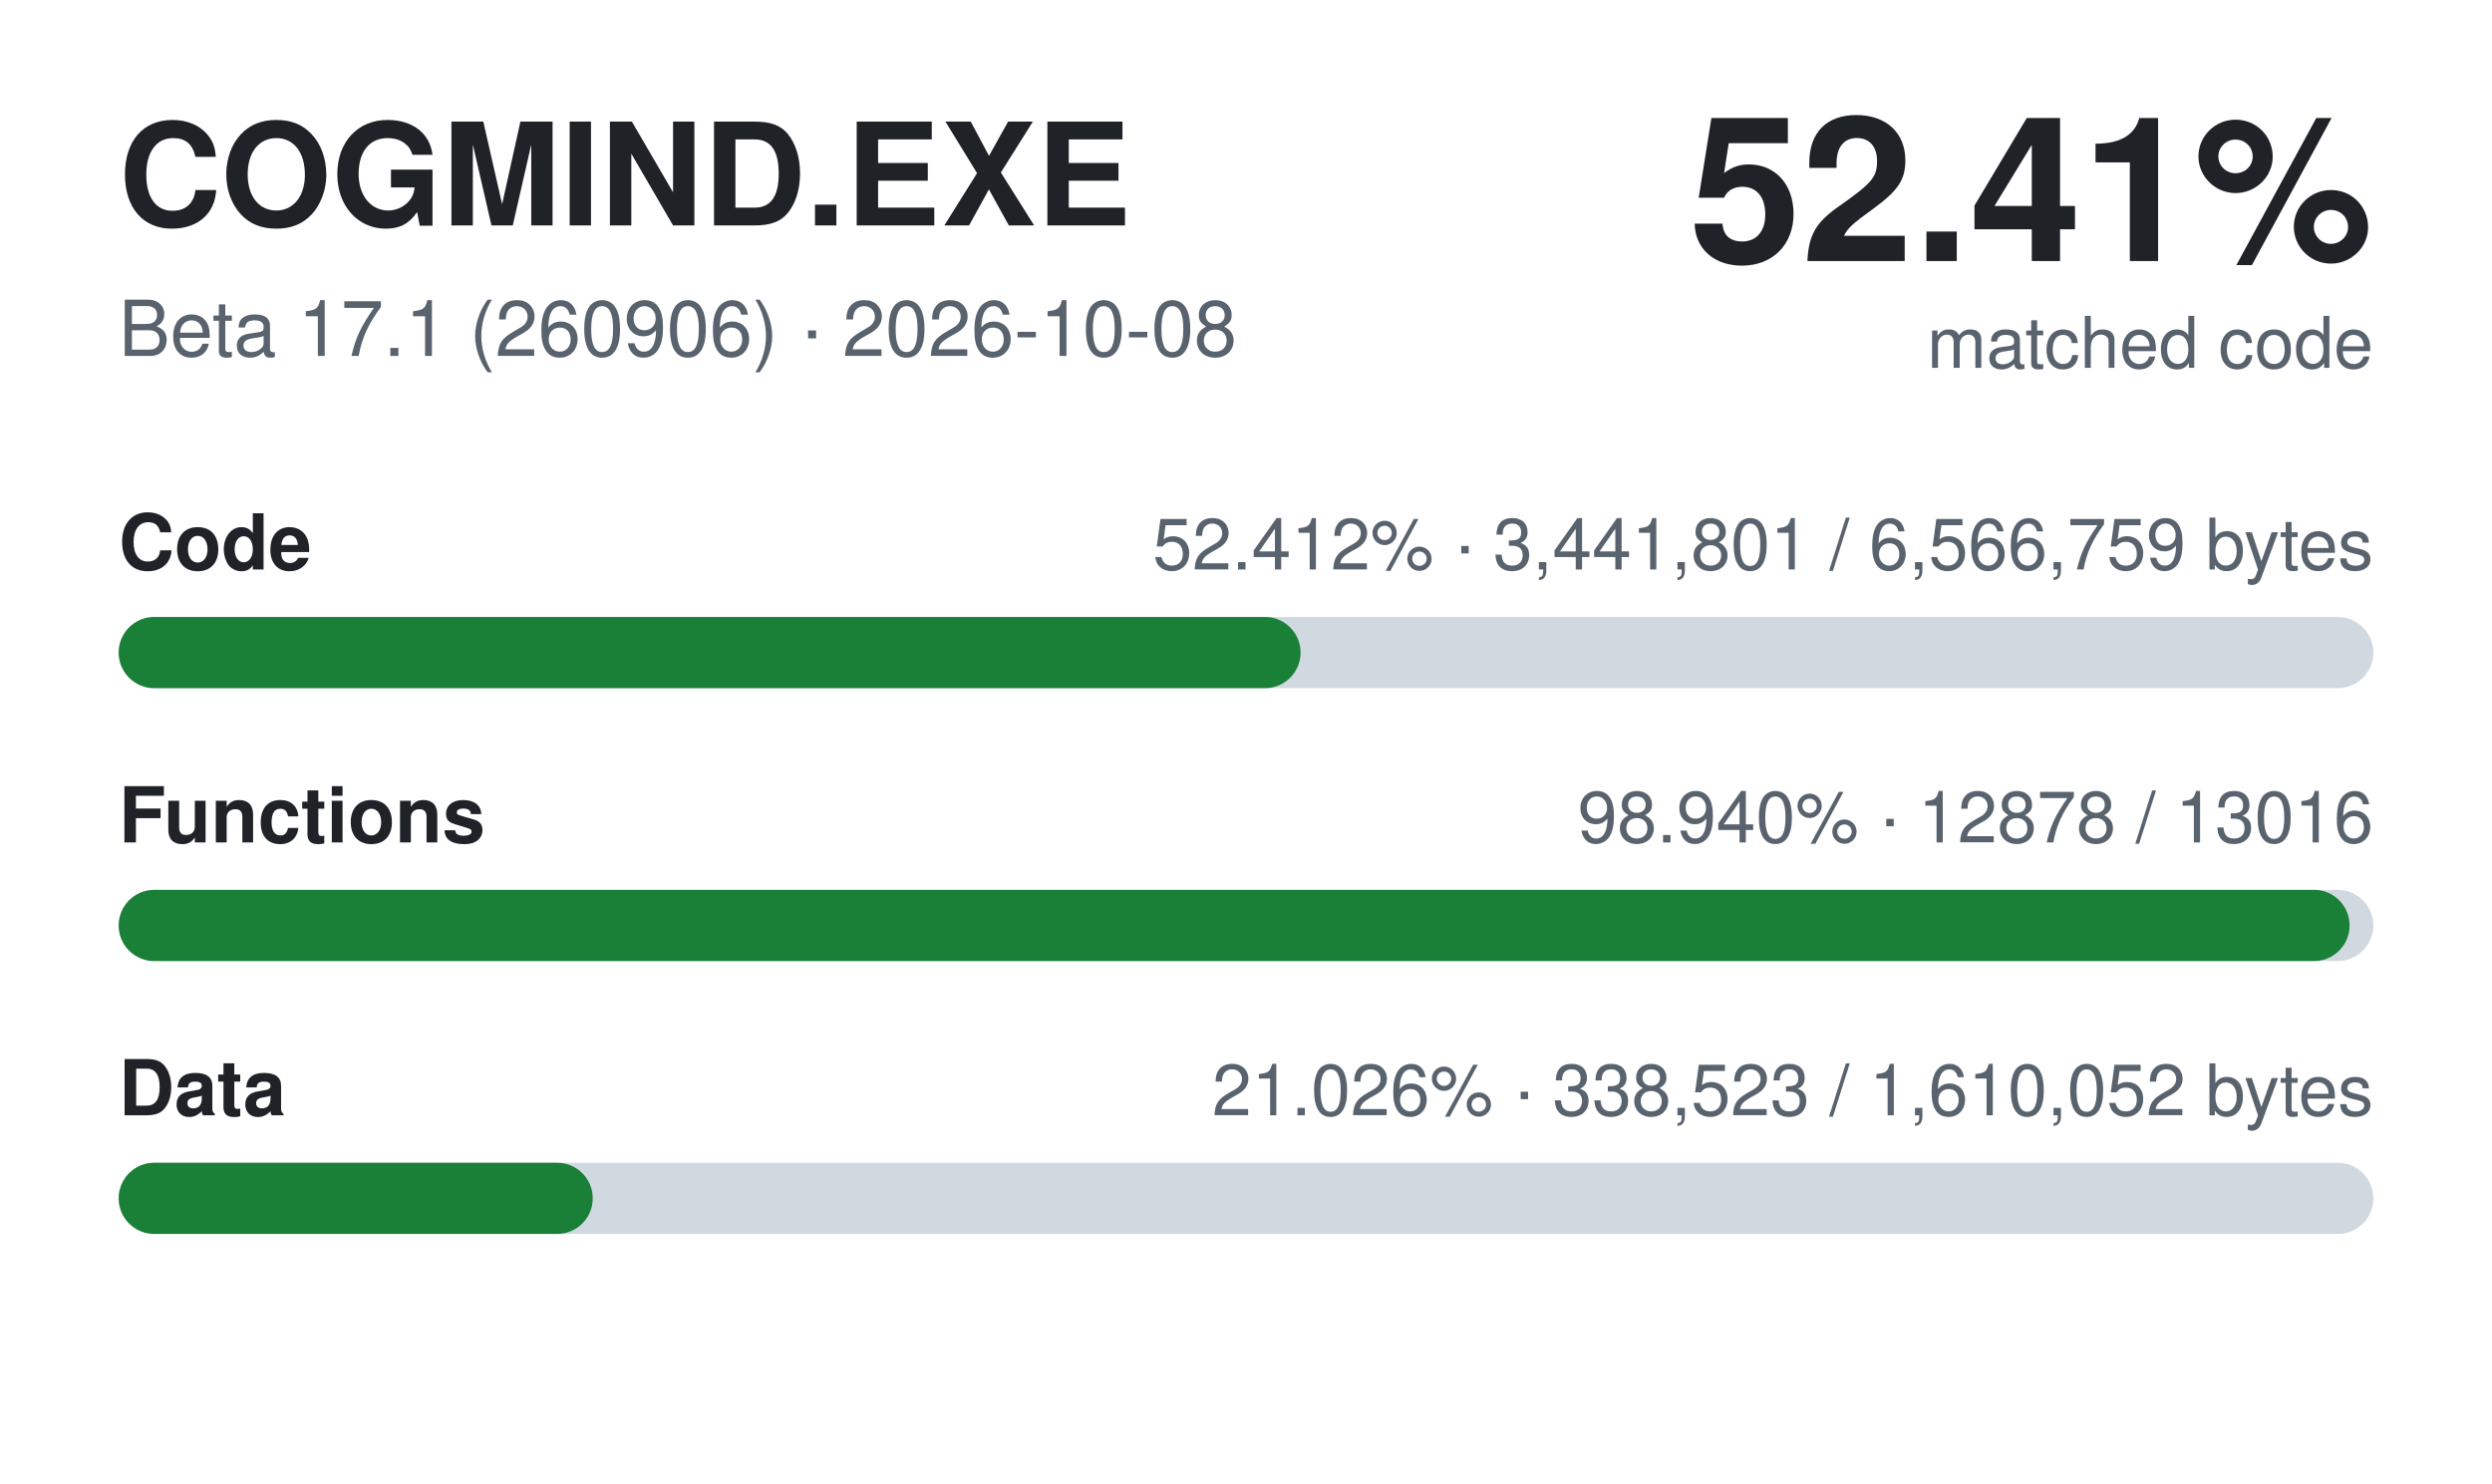
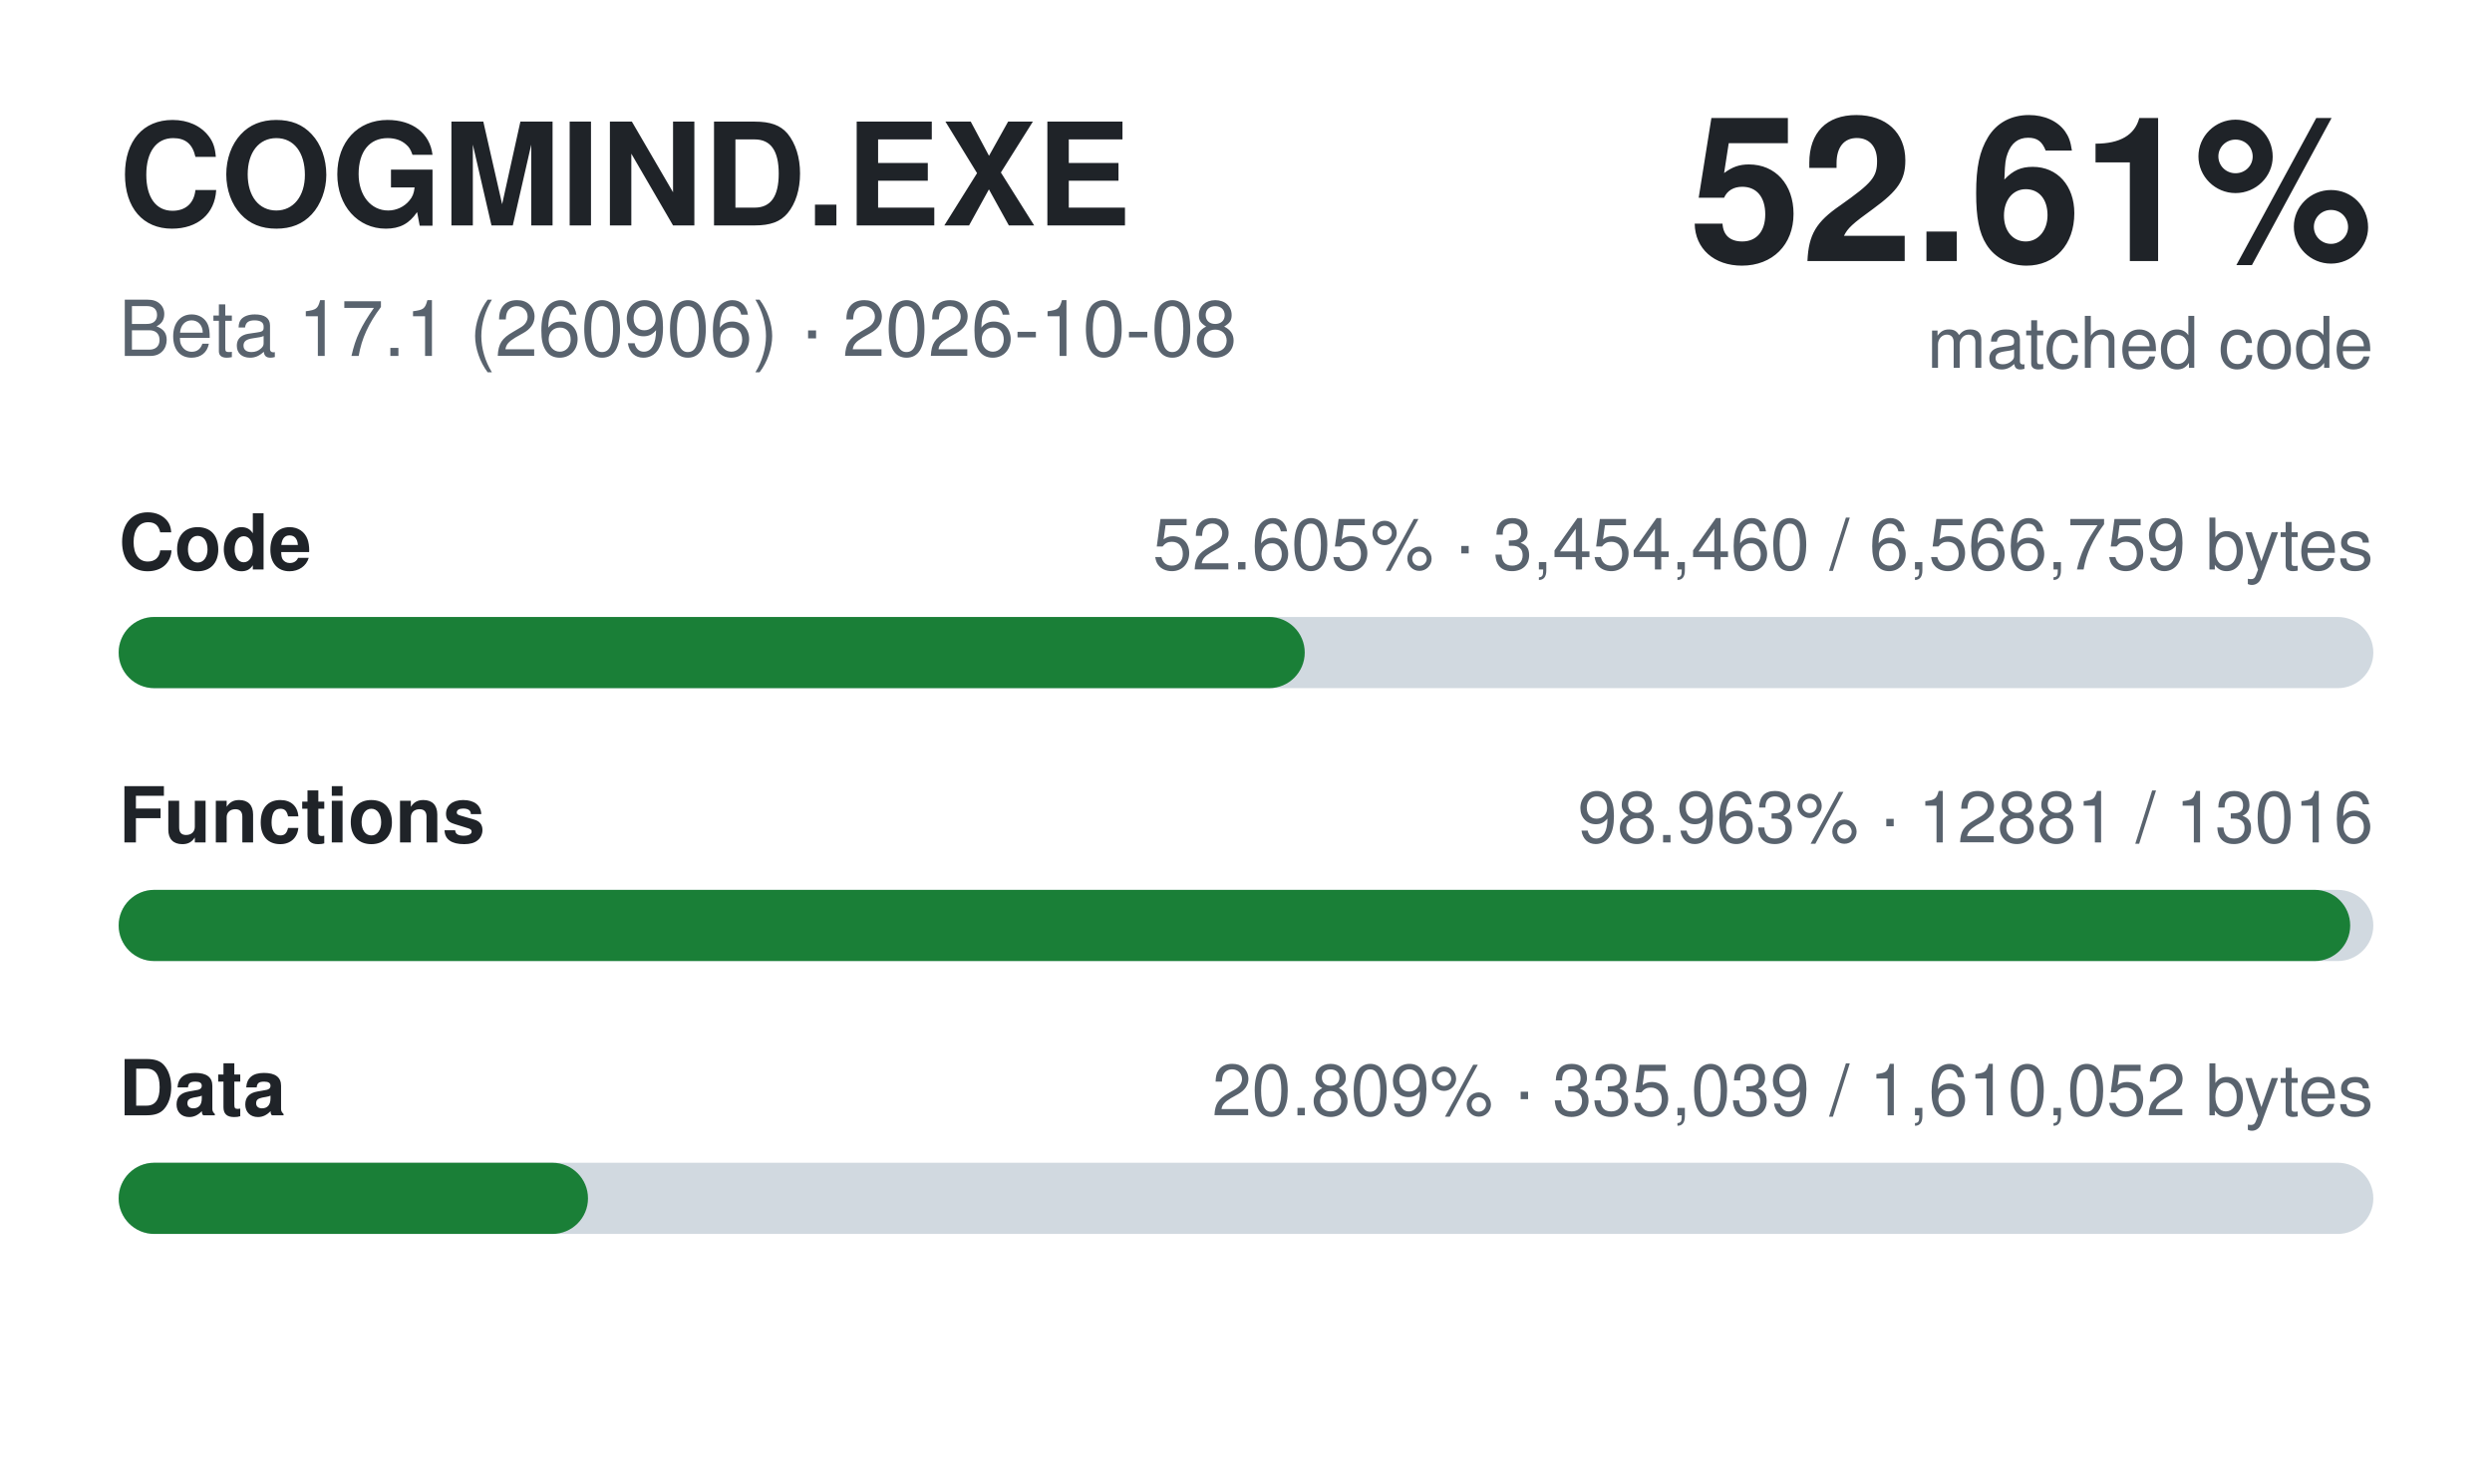
<svg xmlns="http://www.w3.org/2000/svg" width="420" height="250" font-family="-apple-system,Segoe UI,Helvetica,Arial,sans-serif">
  <style>.fg{fill:#1f2328}.mut{fill:#59636e}.trk{fill:#d1d9e0}.bar{fill:#1a7f37}@media (prefers-color-scheme: dark){.fg{fill:#f0f6fc}.mut{fill:#9198a1}.trk{fill:#3d444d}.bar{fill:#3fb950}}</style>
  <text x="20" y="38" font-size="24" font-weight="700" class="fg">COGMIND.EXE</text>
  <text x="20" y="60" font-size="13" class="mut">Beta 17.1 (260906) · 2026-10-08</text>
-   <text x="400" y="44" font-size="34" font-weight="700" text-anchor="end" class="fg">52.41%</text>
+   <text x="400" y="44" font-size="34" font-weight="700" text-anchor="end" class="fg">52.61%</text>
  <text x="400" y="62" font-size="12" text-anchor="end" class="mut">matched code</text>
  <text x="20" y="96" font-size="13" font-weight="600" class="fg">Code</text>
-   <text x="400" y="96" font-size="12" text-anchor="end" class="mut">52.412% · 3,441,801 / 6,566,759 bytes</text>
+   <text x="400" y="96" font-size="12" text-anchor="end" class="mut">52.605% · 3,454,460 / 6,566,759 bytes</text>
  <rect x="20" y="104" width="380" height="12" rx="6" class="trk" />
-   <rect x="20" y="104" width="199.2" height="12" rx="6" class="bar" />
+   <rect x="20" y="104" width="199.9" height="12" rx="6" class="bar" />
  <text x="20" y="142" font-size="13" font-weight="600" class="fg">Functions</text>
-   <text x="400" y="142" font-size="12" text-anchor="end" class="mut">98.940% · 12878 / 13016</text>
+   <text x="400" y="142" font-size="12" text-anchor="end" class="mut">98.963% · 12881 / 13016</text>
  <rect x="20" y="150" width="380" height="12" rx="6" class="trk" />
-   <rect x="20" y="150" width="376.0" height="12" rx="6" class="bar" />
+   <rect x="20" y="150" width="376.1" height="12" rx="6" class="bar" />
  <text x="20" y="188" font-size="13" font-weight="600" class="fg">Data</text>
-   <text x="400" y="188" font-size="12" text-anchor="end" class="mut">21.026% · 338,523 / 1,610,052 bytes</text>
+   <text x="400" y="188" font-size="12" text-anchor="end" class="mut">20.809% · 335,039 / 1,610,052 bytes</text>
  <rect x="20" y="196" width="380" height="12" rx="6" class="trk" />
-   <rect x="20" y="196" width="79.9" height="12" rx="6" class="bar" />
+   <rect x="20" y="196" width="79.1" height="12" rx="6" class="bar" />
</svg>
